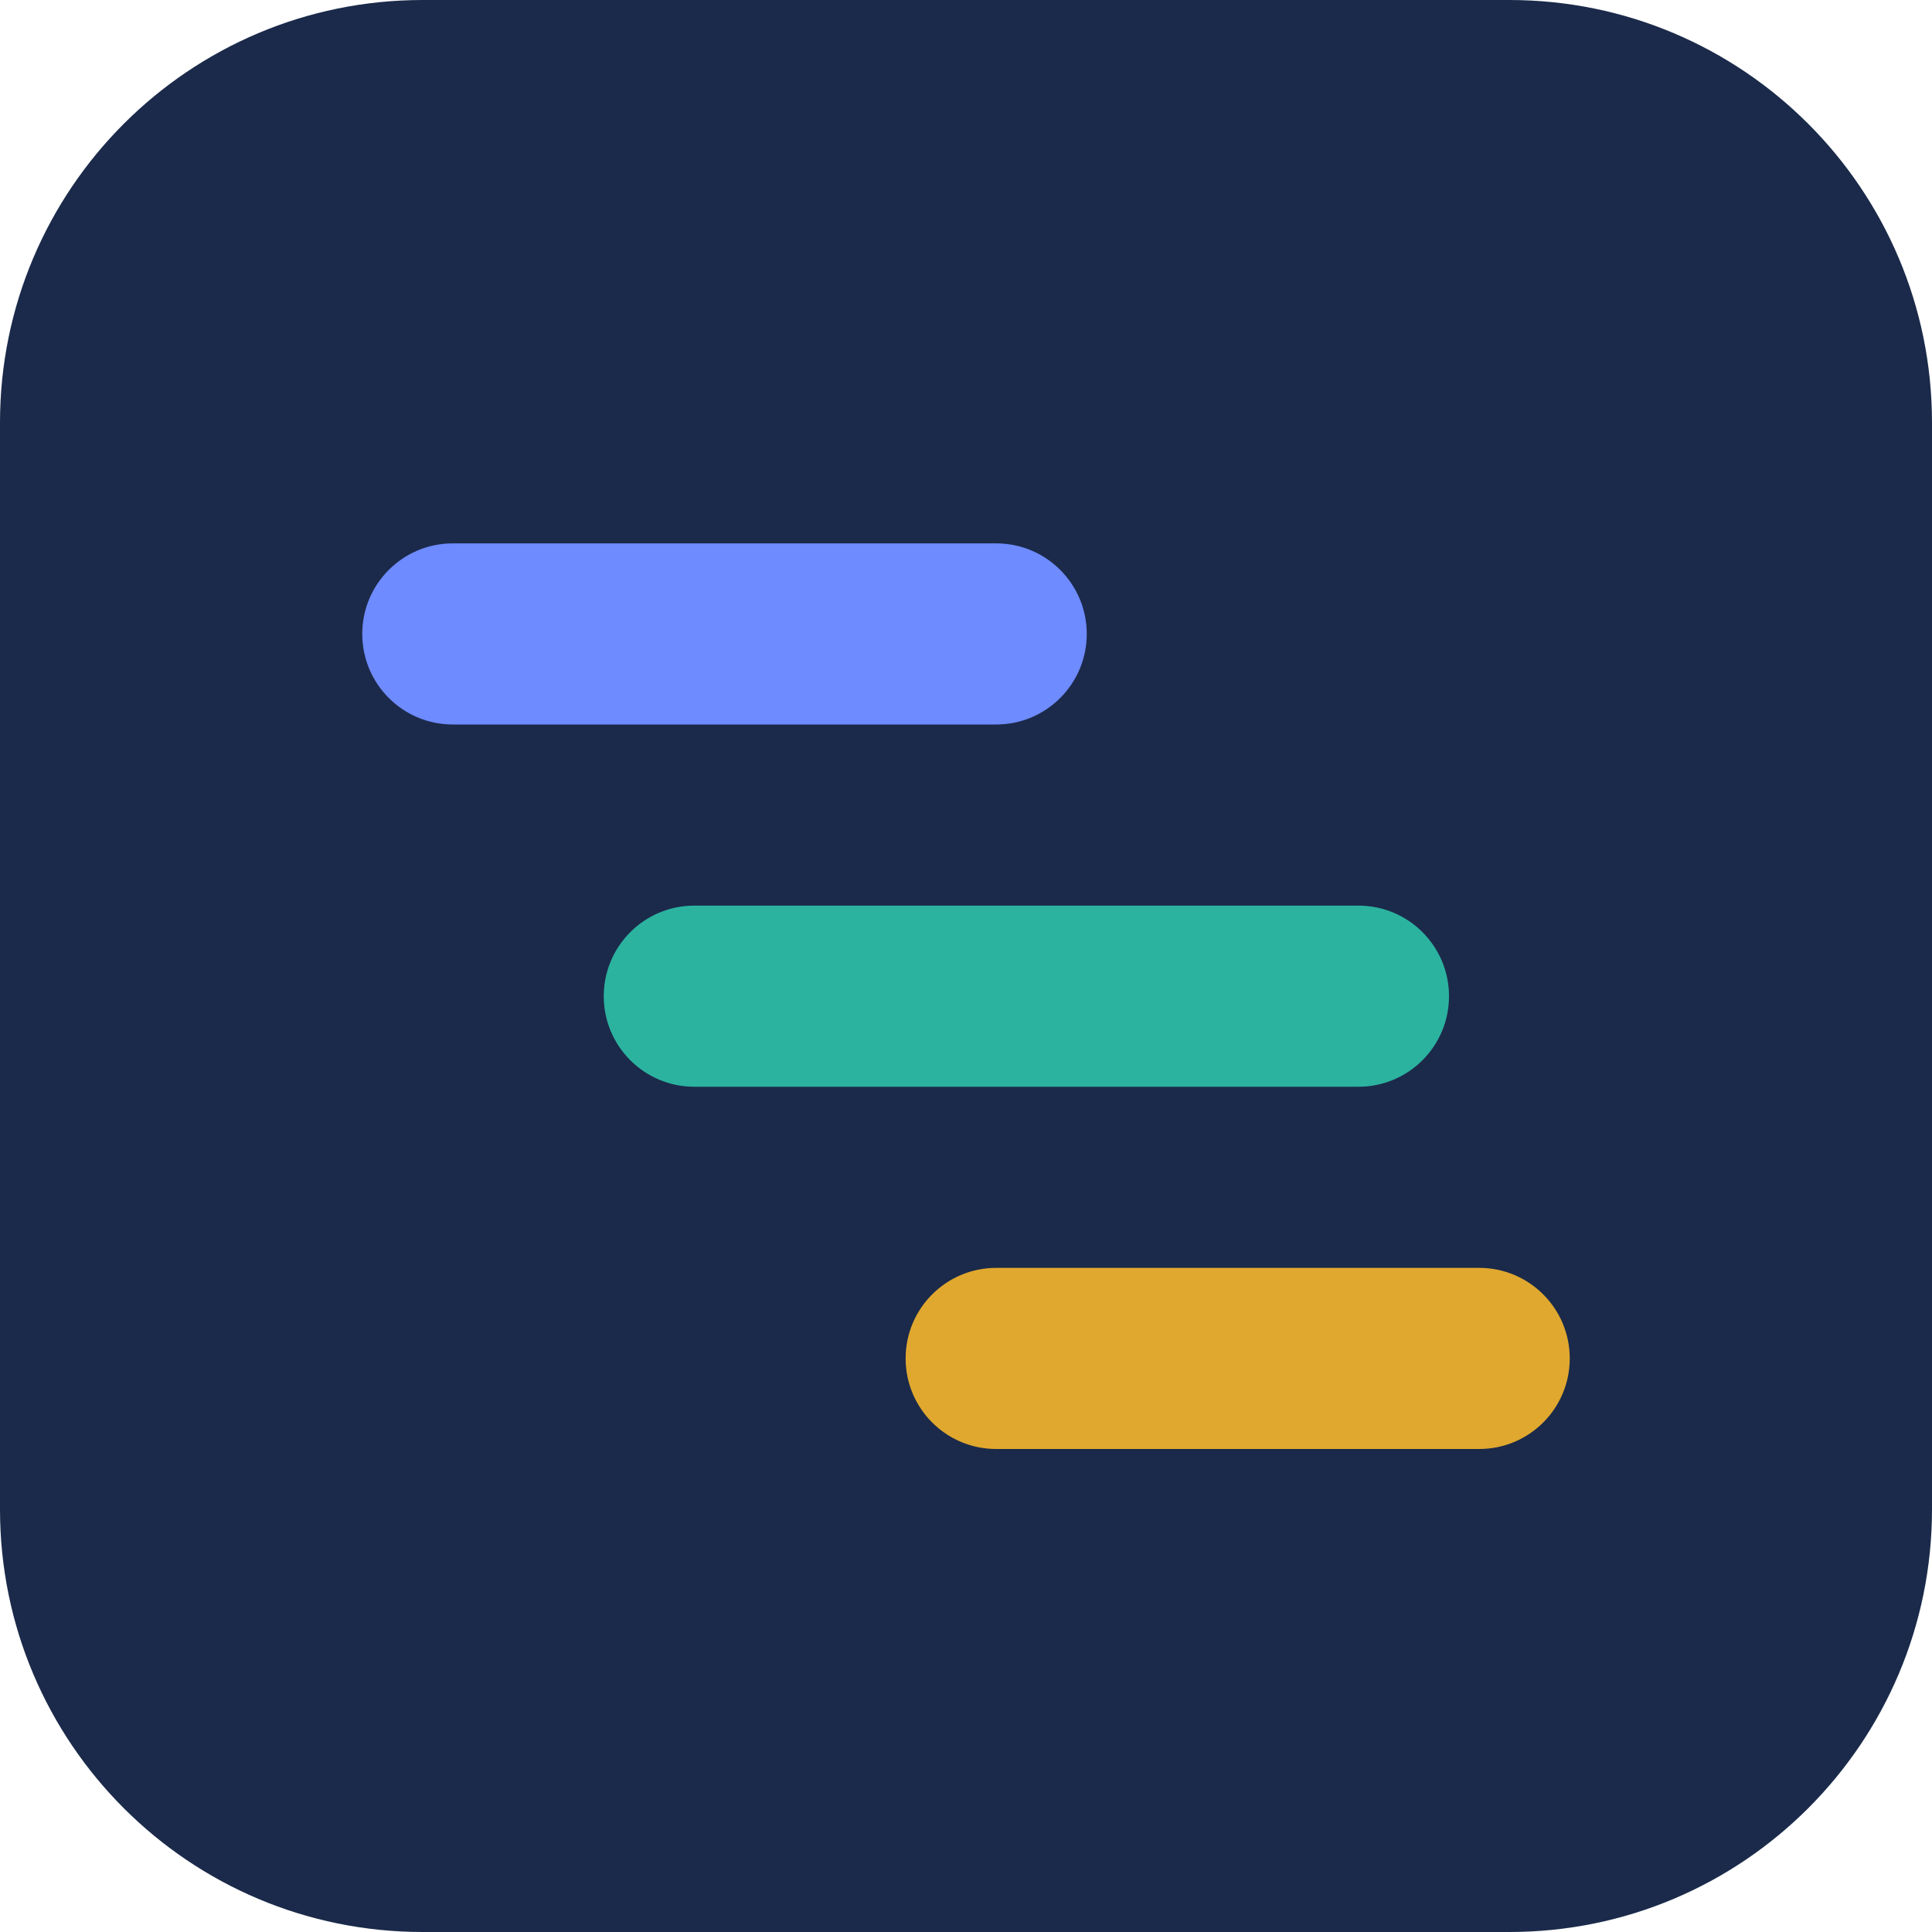
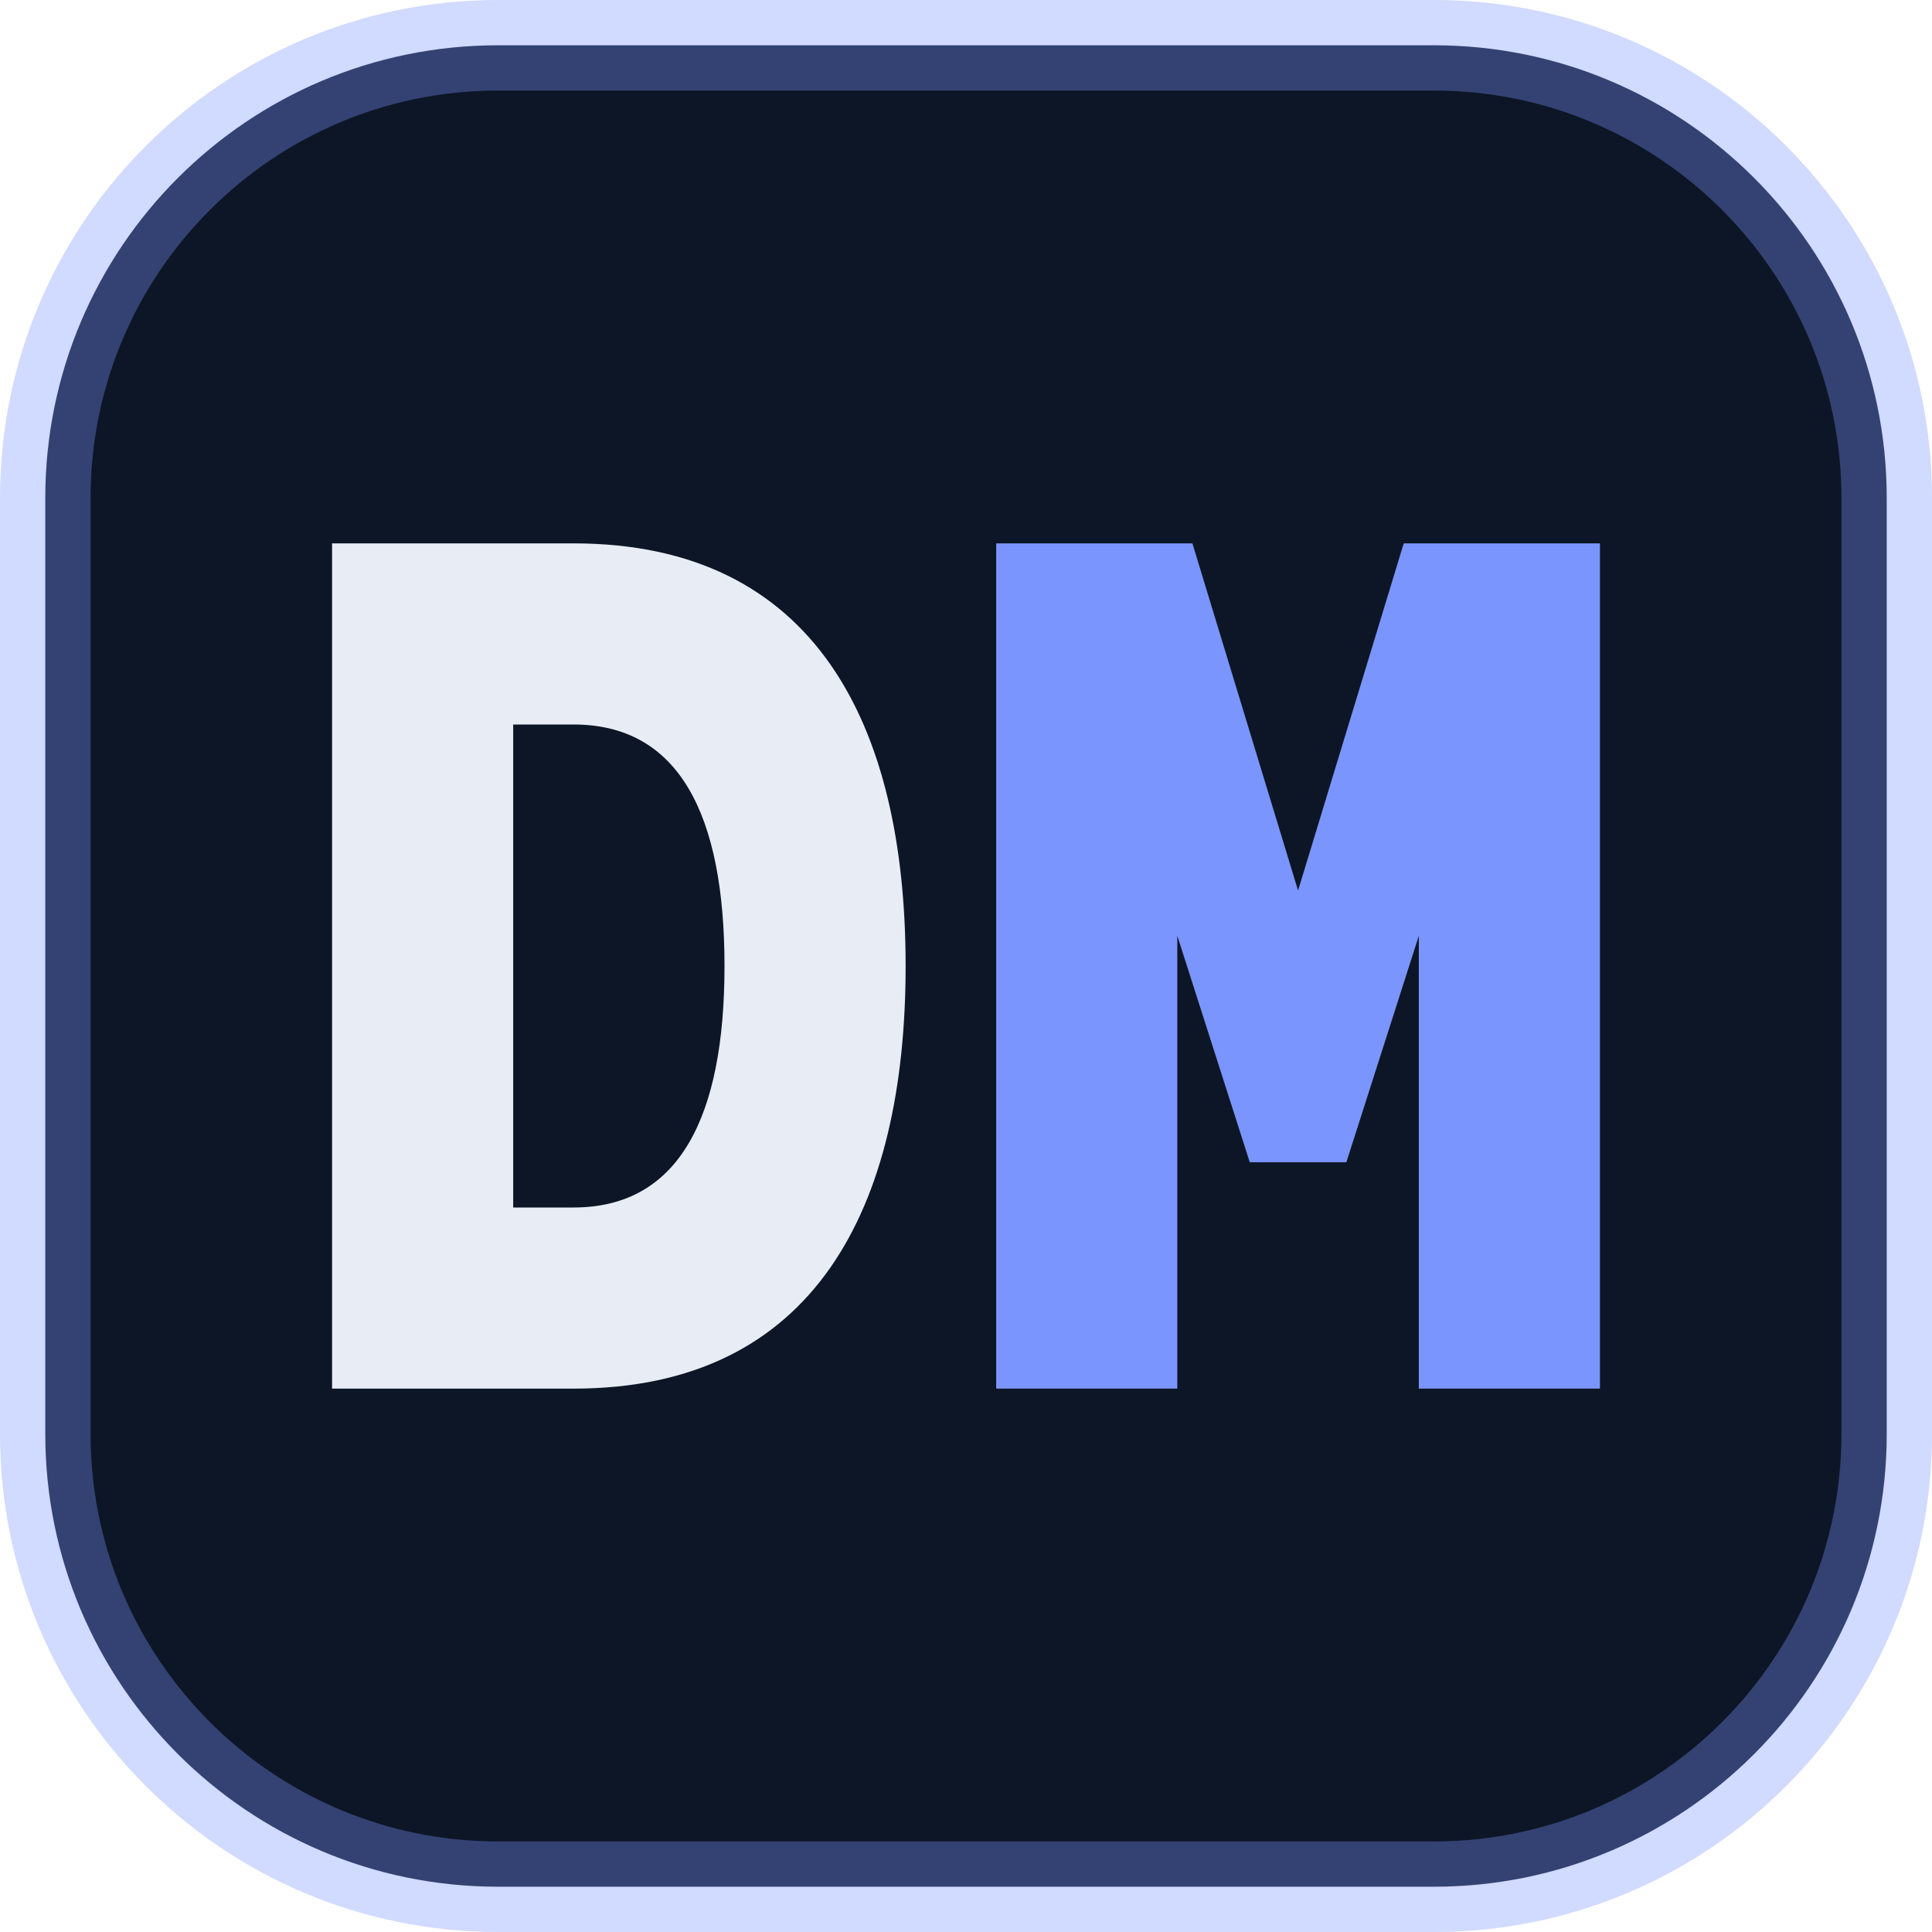
- <svg xmlns="http://www.w3.org/2000/svg" viewBox="0 0 32 32">
-   <rect width="32" height="32" rx="7" fill="#1B2A4A" />
-   <rect x="6" y="9" width="12" height="3" rx="1.5" fill="#6E8BFF" />
-   <rect x="10" y="15" width="14" height="3" rx="1.5" fill="#2BB3A0" />
-   <rect x="15" y="21" width="11" height="3" rx="1.5" fill="#E0A82E" />
+ <svg xmlns="http://www.w3.org/2000/svg" viewBox="0 0 64 64">
+   <rect x="1.5" y="1.5" width="61" height="61" rx="15" fill="#0D1626" stroke="#7B95FF" stroke-opacity=".35" stroke-width="3" />
+   <path fill="#E8EDF5" fill-rule="evenodd" d="M11 18H19C27 18 30 24 30 32C30 40 27 46 19 46H11ZM17 24V40H19C22.5 40 24 37 24 32C24 27 22.5 24 19 24Z" />
+   <path fill="#7B95FF" d="M33 46V18H39.5L43 29.5L46.5 18H53V46H47V31L44.6 38.5H41.4L39 31V46Z" />
</svg>
